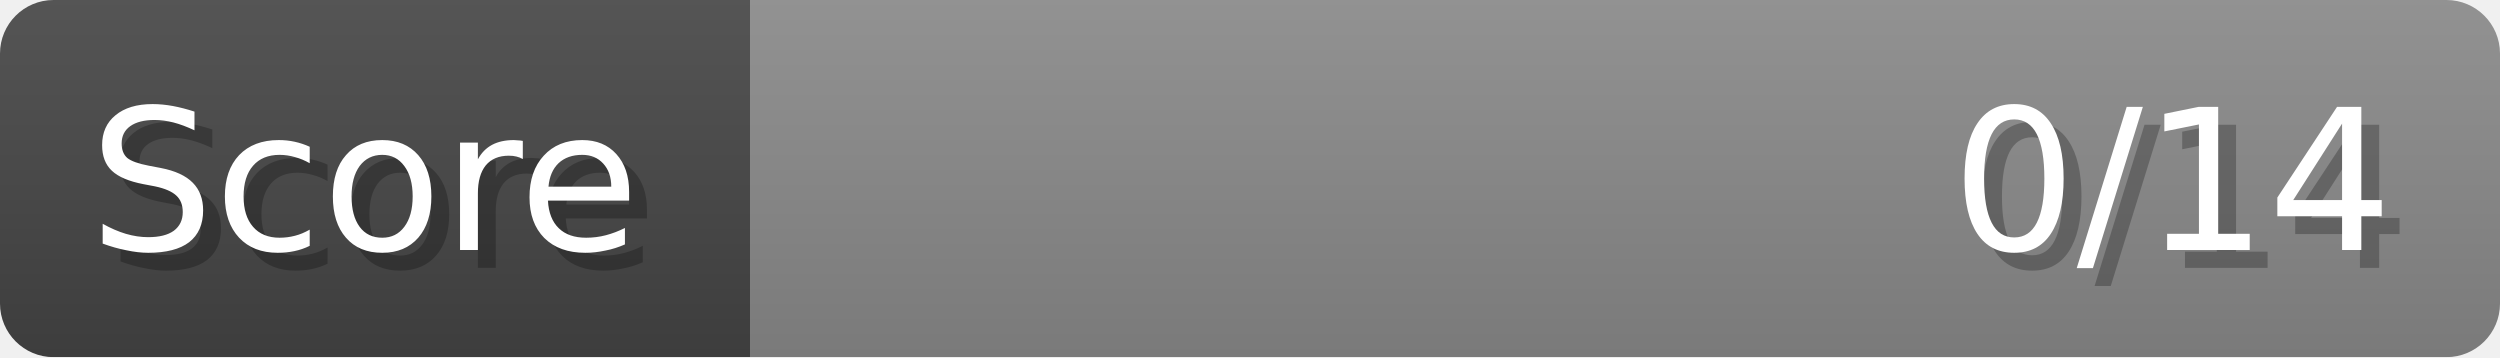
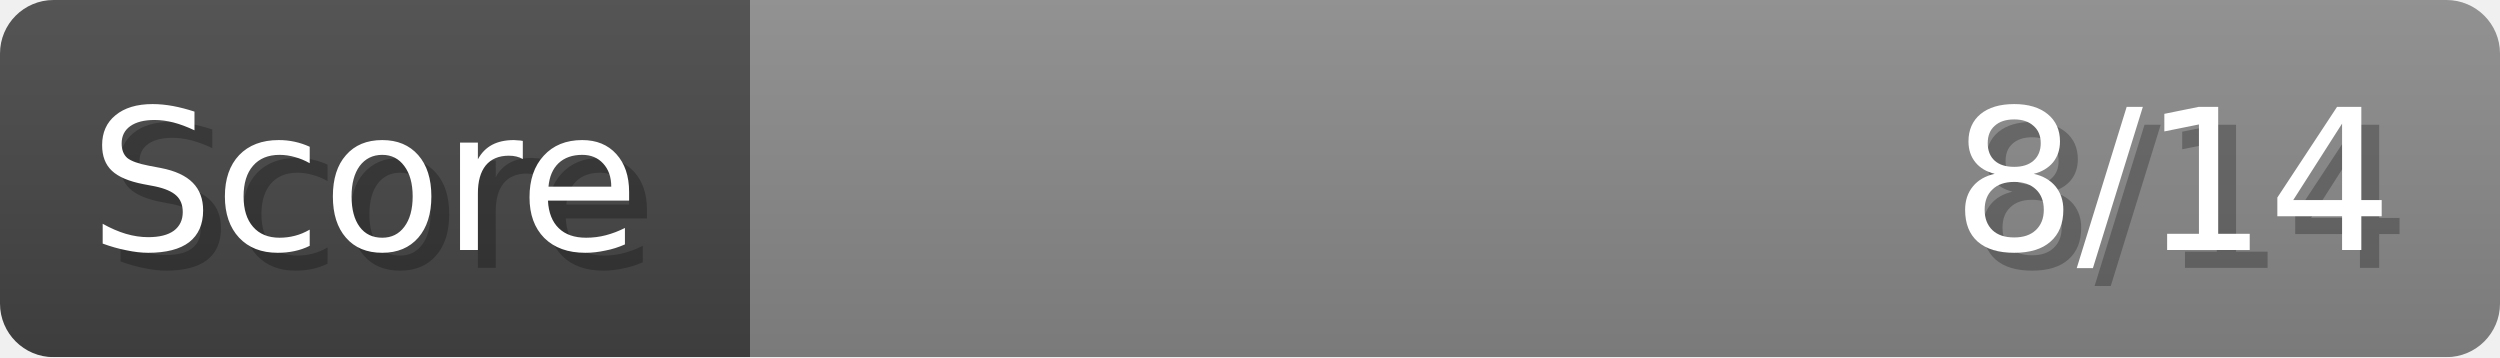
- <svg xmlns="http://www.w3.org/2000/svg" width="140px" height="20px" role="img" aria-label="Score: 0/14">
+ <svg xmlns="http://www.w3.org/2000/svg" width="140px" height="20px" role="img" aria-label="Score: 8/14">
  <linearGradient id="a" x2="0" y2="100%">
    <stop offset="0" stop-opacity=".1" stop-color="#EEE" />
    <stop offset="1" stop-opacity=".1" />
  </linearGradient>
  <mask id="m">
    <rect width="100%" height="100%" rx="3" fill="#FFF" />
  </mask>
  <g mask="url(#m)">
    <rect x="0" y="0" width="42" height="20" fill="#444" />
    <svg x="42" y="0" width="98" height="20">
      <rect width="100%" height="100%" fill="#888888" />
      <rect width="0%" height="100%" fill="#33CC11" transform="">
-         <animate attributeName="width" begin="0.5s" dur="600ms" from="0%" to="0%" repeatCount="1" fill="freeze" calcMode="spline" keyTimes="0; 1" keySplines="0.3, 0.61, 0.355, 1" />
+         <animate attributeName="width" begin="0.5s" dur="600ms" from="0%" to="57%" repeatCount="1" fill="freeze" calcMode="spline" keyTimes="0; 1" keySplines="0.3, 0.61, 0.355, 1" />
      </rect>
    </svg>
    <rect width="140" height="20" fill="url(#a)" />
  </g>
  <g aria-hidden="true" font-size="11" font-family="Verdana, DejaVu Sans, sans-serif" fill="#FFFFFF">
    <text x="6" y="15" fill="#000" opacity="0.25">Score</text>
    <text x="5" y="14">Score</text>
-     <text x="135" y="15" fill="#000" opacity="0.25" text-anchor="end">0/14</text>
-     <text x="134" y="14" text-anchor="end">0/14</text>
+     <text x="135" y="15" fill="#000" opacity="0.25" text-anchor="end">8/14</text>
+     <text x="134" y="14" text-anchor="end">8/14</text>
  </g>
</svg>
